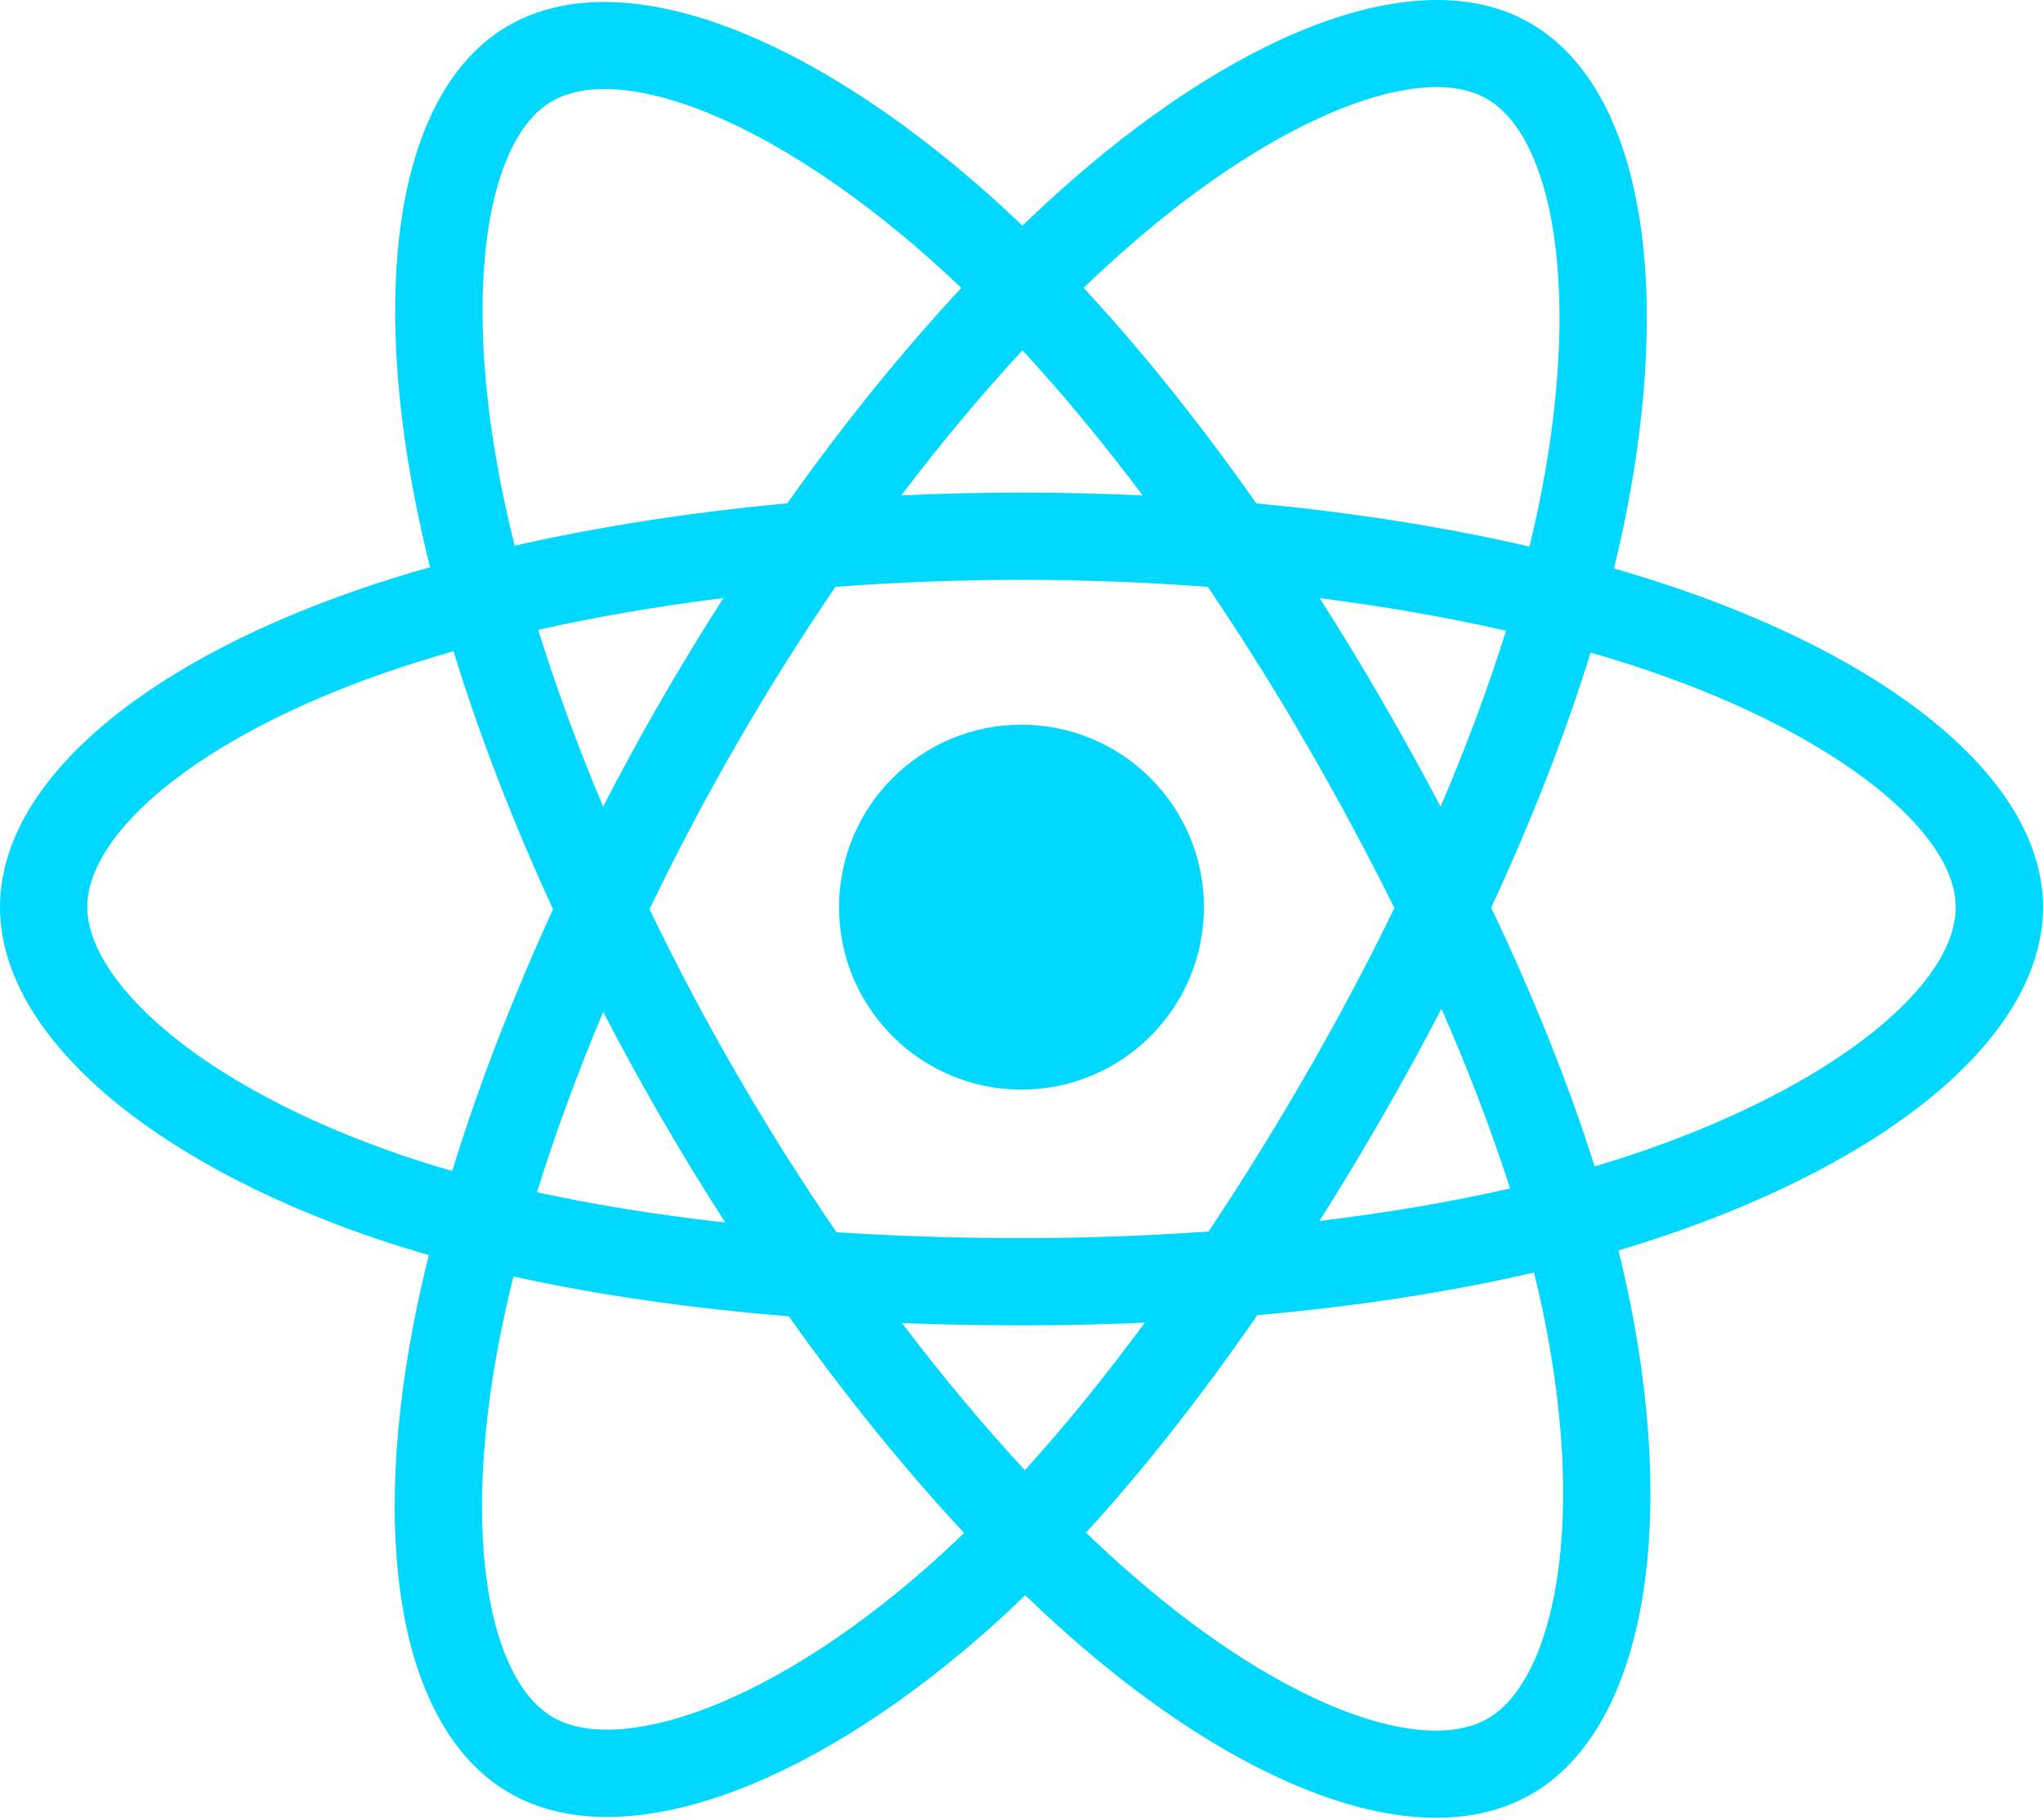
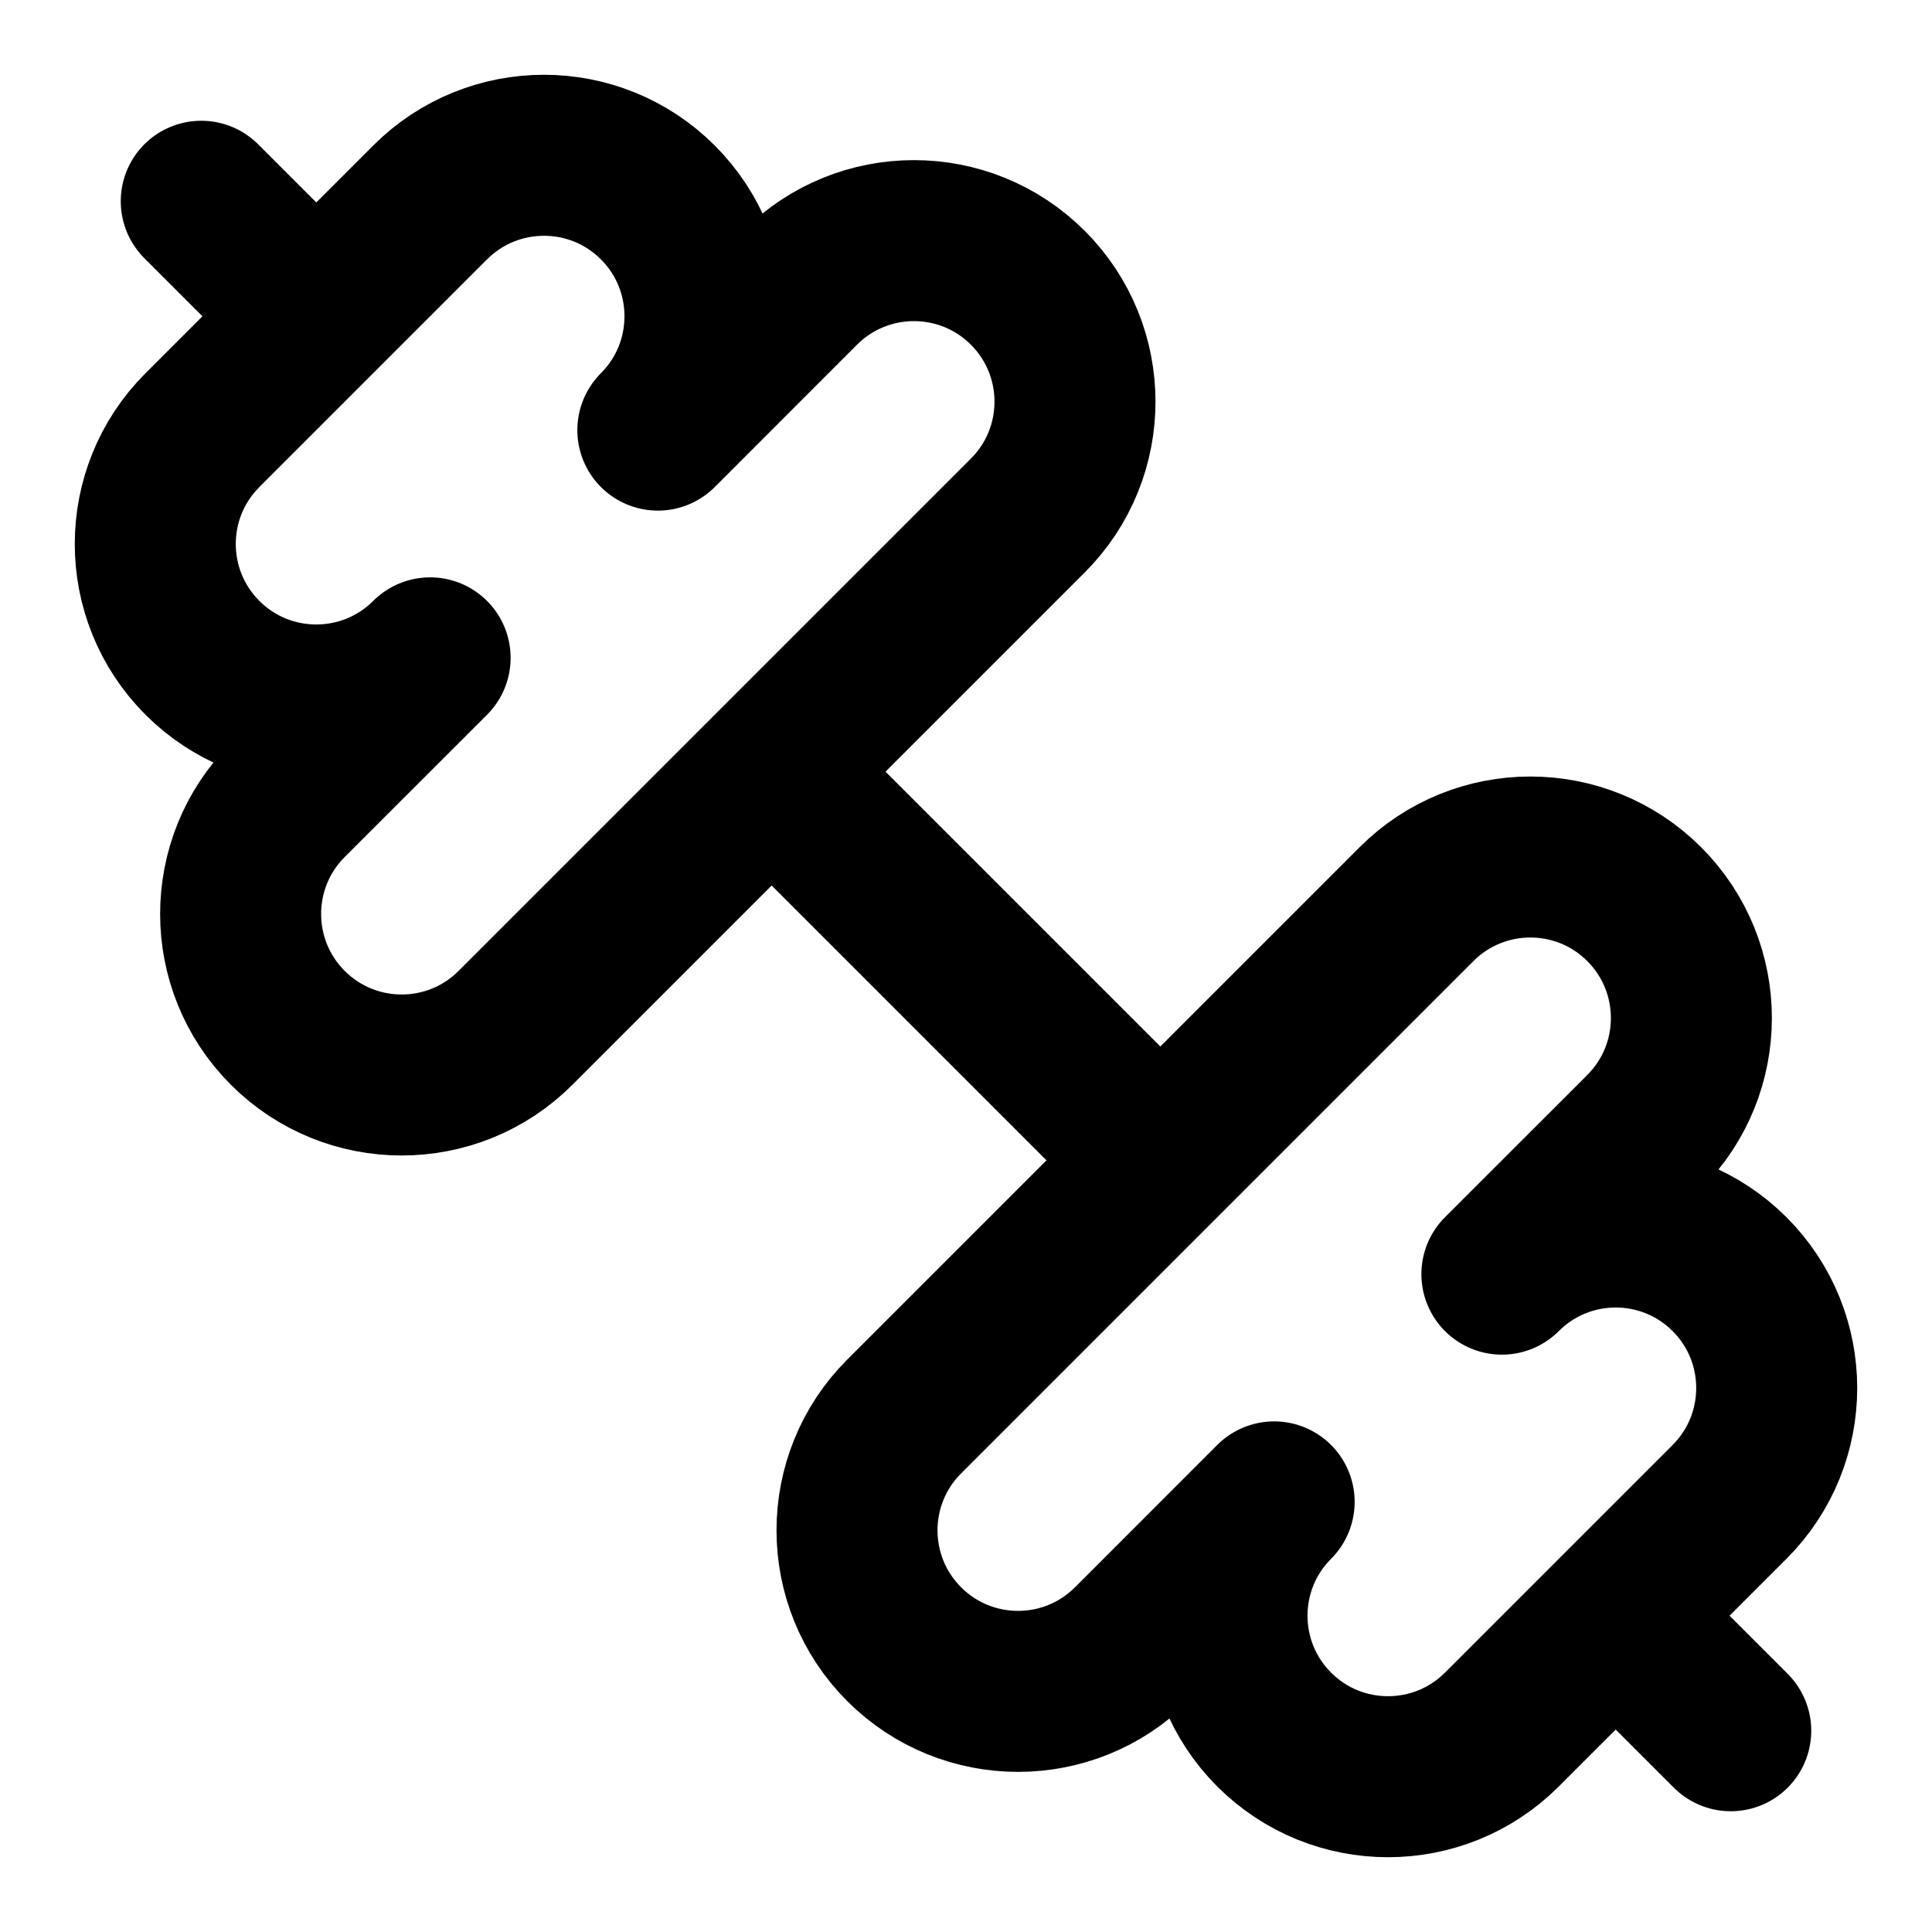
- <svg xmlns="http://www.w3.org/2000/svg" aria-hidden="true" role="img" class="iconify iconify--logos" width="35.93" height="32" preserveAspectRatio="xMidYMid meet" viewBox="0 0 256 228">
-   <path fill="#00D8FF" d="M210.483 73.824a171.49 171.49 0 0 0-8.24-2.597c.465-1.9.893-3.777 1.273-5.621c6.238-30.281 2.16-54.676-11.769-62.708c-13.355-7.7-35.196.329-57.254 19.526a171.23 171.23 0 0 0-6.375 5.848a155.866 155.866 0 0 0-4.241-3.917C100.759 3.829 77.587-4.822 63.673 3.233C50.33 10.957 46.379 33.89 51.995 62.588a170.974 170.974 0 0 0 1.892 8.48c-3.28.932-6.445 1.924-9.474 2.98C17.309 83.498 0 98.307 0 113.668c0 15.865 18.582 31.778 46.812 41.427a145.52 145.52 0 0 0 6.921 2.165a167.467 167.467 0 0 0-2.01 9.138c-5.354 28.2-1.173 50.591 12.134 58.266c13.744 7.926 36.812-.22 59.273-19.855a145.567 145.567 0 0 0 5.342-4.923a168.064 168.064 0 0 0 6.92 6.314c21.758 18.722 43.246 26.282 56.54 18.586c13.731-7.949 18.194-32.003 12.4-61.268a145.016 145.016 0 0 0-1.535-6.842c1.62-.48 3.21-.974 4.76-1.488c29.348-9.723 48.443-25.443 48.443-41.52c0-15.417-17.868-30.326-45.517-39.844Zm-6.365 70.984c-1.4.463-2.836.91-4.3 1.345c-3.24-10.257-7.612-21.163-12.963-32.432c5.106-11 9.31-21.767 12.459-31.957c2.619.758 5.16 1.557 7.61 2.4c23.69 8.156 38.14 20.213 38.14 29.504c0 9.896-15.606 22.743-40.946 31.14Zm-10.514 20.834c2.562 12.94 2.927 24.64 1.23 33.787c-1.524 8.219-4.59 13.698-8.382 15.893c-8.067 4.67-25.32-1.4-43.927-17.412a156.726 156.726 0 0 1-6.437-5.87c7.214-7.889 14.423-17.06 21.459-27.246c12.376-1.098 24.068-2.894 34.671-5.345a134.17 134.17 0 0 1 1.386 6.193ZM87.276 214.515c-7.882 2.783-14.16 2.863-17.955.675c-8.075-4.657-11.432-22.636-6.853-46.752a156.923 156.923 0 0 1 1.869-8.499c10.486 2.32 22.093 3.988 34.498 4.994c7.084 9.967 14.501 19.128 21.976 27.15a134.668 134.668 0 0 1-4.877 4.492c-9.933 8.682-19.886 14.842-28.658 17.94ZM50.35 144.747c-12.483-4.267-22.792-9.812-29.858-15.863c-6.35-5.437-9.555-10.836-9.555-15.216c0-9.322 13.897-21.212 37.076-29.293c2.813-.98 5.757-1.905 8.812-2.773c3.204 10.42 7.406 21.315 12.477 32.332c-5.137 11.18-9.399 22.249-12.634 32.792a134.718 134.718 0 0 1-6.318-1.979Zm12.378-84.26c-4.811-24.587-1.616-43.134 6.425-47.789c8.564-4.958 27.502 2.111 47.463 19.835a144.318 144.318 0 0 1 3.841 3.545c-7.438 7.987-14.787 17.08-21.808 26.988c-12.04 1.116-23.565 2.908-34.161 5.309a160.342 160.342 0 0 1-1.76-7.887Zm110.427 27.268a347.8 347.8 0 0 0-7.785-12.803c8.168 1.033 15.994 2.404 23.343 4.08c-2.206 7.072-4.956 14.465-8.193 22.045a381.151 381.151 0 0 0-7.365-13.322Zm-45.032-43.861c5.044 5.465 10.096 11.566 15.065 18.186a322.04 322.04 0 0 0-30.257-.006c4.974-6.559 10.069-12.652 15.192-18.18ZM82.802 87.83a323.167 323.167 0 0 0-7.227 13.238c-3.184-7.553-5.909-14.98-8.134-22.152c7.304-1.634 15.093-2.97 23.209-3.984a321.524 321.524 0 0 0-7.848 12.897Zm8.081 65.352c-8.385-.936-16.291-2.203-23.593-3.793c2.26-7.3 5.045-14.885 8.298-22.6a321.187 321.187 0 0 0 7.257 13.246c2.594 4.48 5.28 8.868 8.038 13.147Zm37.542 31.03c-5.184-5.592-10.354-11.779-15.403-18.433c4.902.192 9.899.29 14.978.29c5.218 0 10.376-.117 15.453-.343c-4.985 6.774-10.018 12.97-15.028 18.486Zm52.198-57.817c3.422 7.8 6.306 15.345 8.596 22.52c-7.422 1.694-15.436 3.058-23.88 4.071a382.417 382.417 0 0 0 7.859-13.026a347.403 347.403 0 0 0 7.425-13.565Zm-16.898 8.101a358.557 358.557 0 0 1-12.281 19.815a329.4 329.4 0 0 1-23.444.823c-7.967 0-15.716-.248-23.178-.732a310.202 310.202 0 0 1-12.513-19.846h.001a307.41 307.41 0 0 1-10.923-20.627a310.278 310.278 0 0 1 10.89-20.637l-.001.001a307.318 307.318 0 0 1 12.413-19.761c7.613-.576 15.42-.876 23.31-.876H128c7.926 0 15.743.303 23.354.883a329.357 329.357 0 0 1 12.335 19.695a358.489 358.489 0 0 1 11.036 20.54a329.472 329.472 0 0 1-11 20.722Zm22.56-122.124c8.572 4.944 11.906 24.881 6.52 51.026c-.344 1.668-.73 3.367-1.15 5.09c-10.622-2.452-22.155-4.275-34.23-5.408c-7.034-10.017-14.323-19.124-21.64-27.008a160.789 160.789 0 0 1 5.888-5.4c18.9-16.447 36.564-22.941 44.612-18.3ZM128 90.808c12.625 0 22.86 10.235 22.86 22.86s-10.235 22.86-22.86 22.86s-22.86-10.235-22.86-22.86s10.235-22.86 22.86-22.86Z" />
+ <svg xmlns="http://www.w3.org/2000/svg" width="24" height="24" viewBox="0 0 24 24" fill="none" stroke="currentColor" stroke-width="2" stroke-linecap="round" stroke-linejoin="round" class="lucide lucide-dumbbell">
+   <path d="M14.4 14.4 9.6 9.6" />
+   <path d="M18.657 21.485a2 2 0 1 1-2.829-2.828l-1.767 1.768a2 2 0 1 1-2.829-2.829l6.364-6.364a2 2 0 1 1 2.829 2.829l-1.768 1.767a2 2 0 1 1 2.828 2.829z" />
+   <path d="m21.5 21.5-1.4-1.4" />
+   <path d="M3.9 3.9 2.5 2.5" />
+   <path d="M6.404 12.768a2 2 0 1 1-2.829-2.829l1.768-1.767a2 2 0 1 1-2.828-2.829l2.828-2.828a2 2 0 1 1 2.829 2.828l1.767-1.768a2 2 0 1 1 2.829 2.829z" />
</svg>
